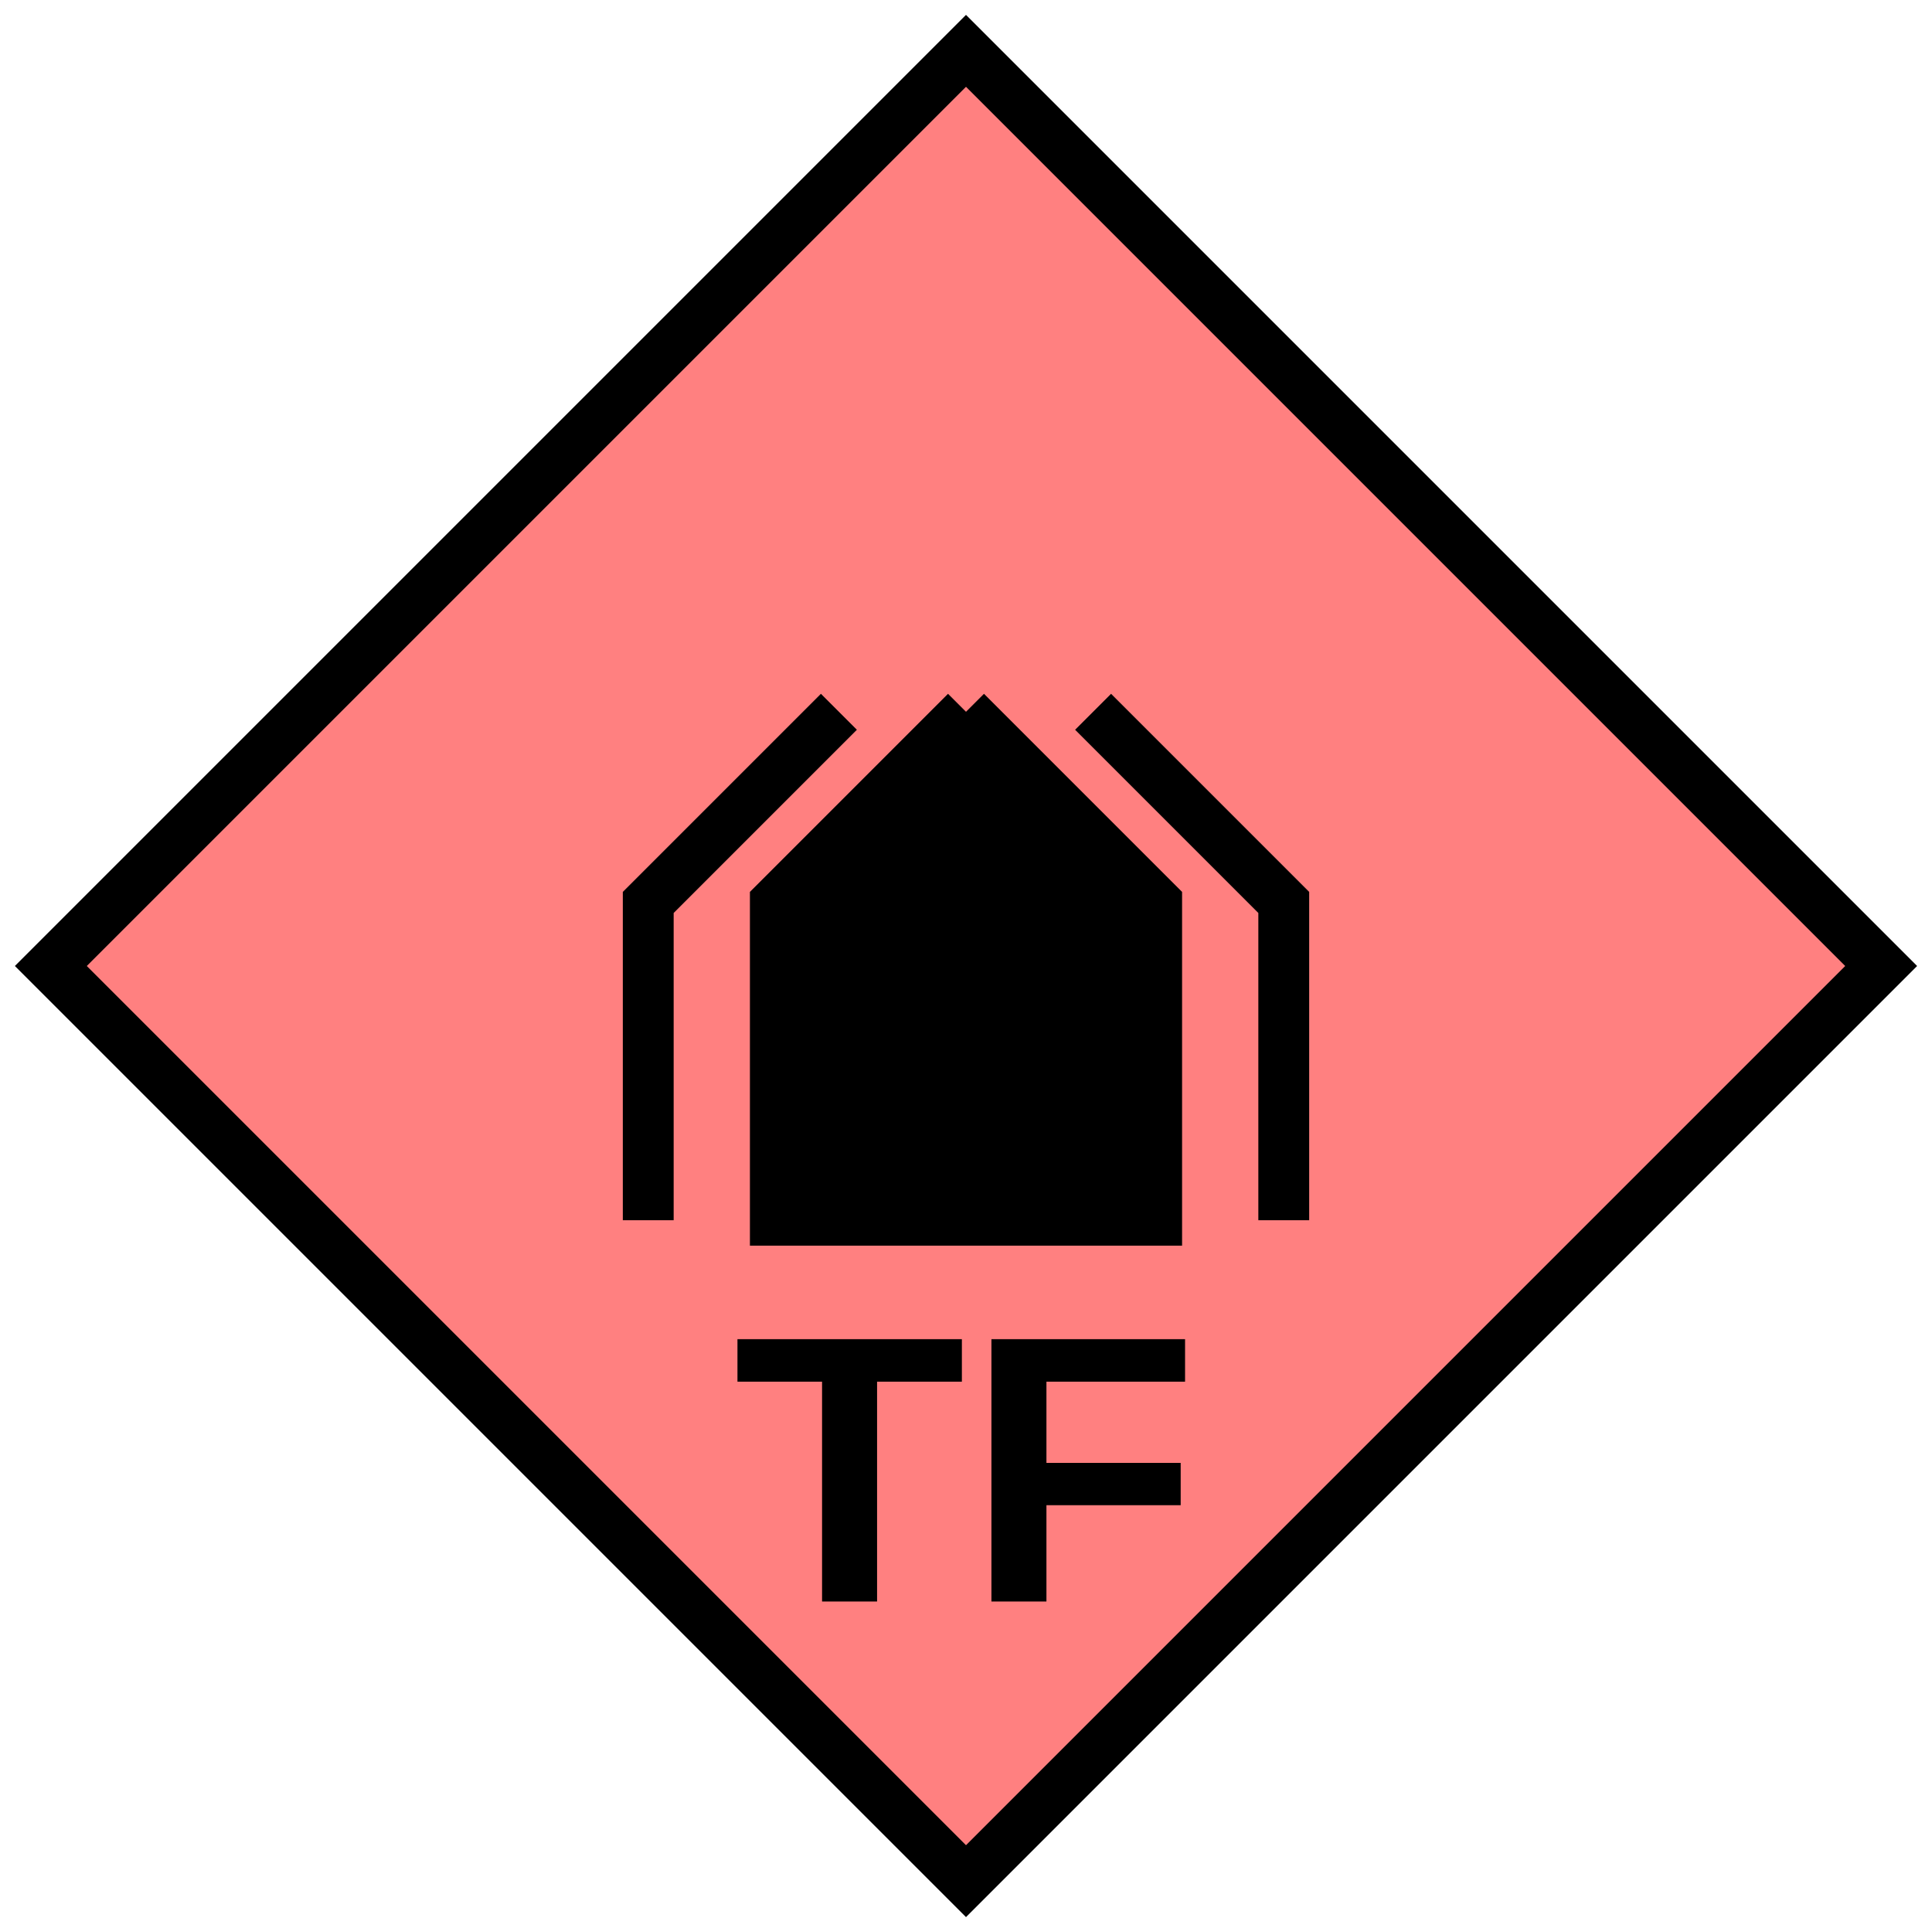
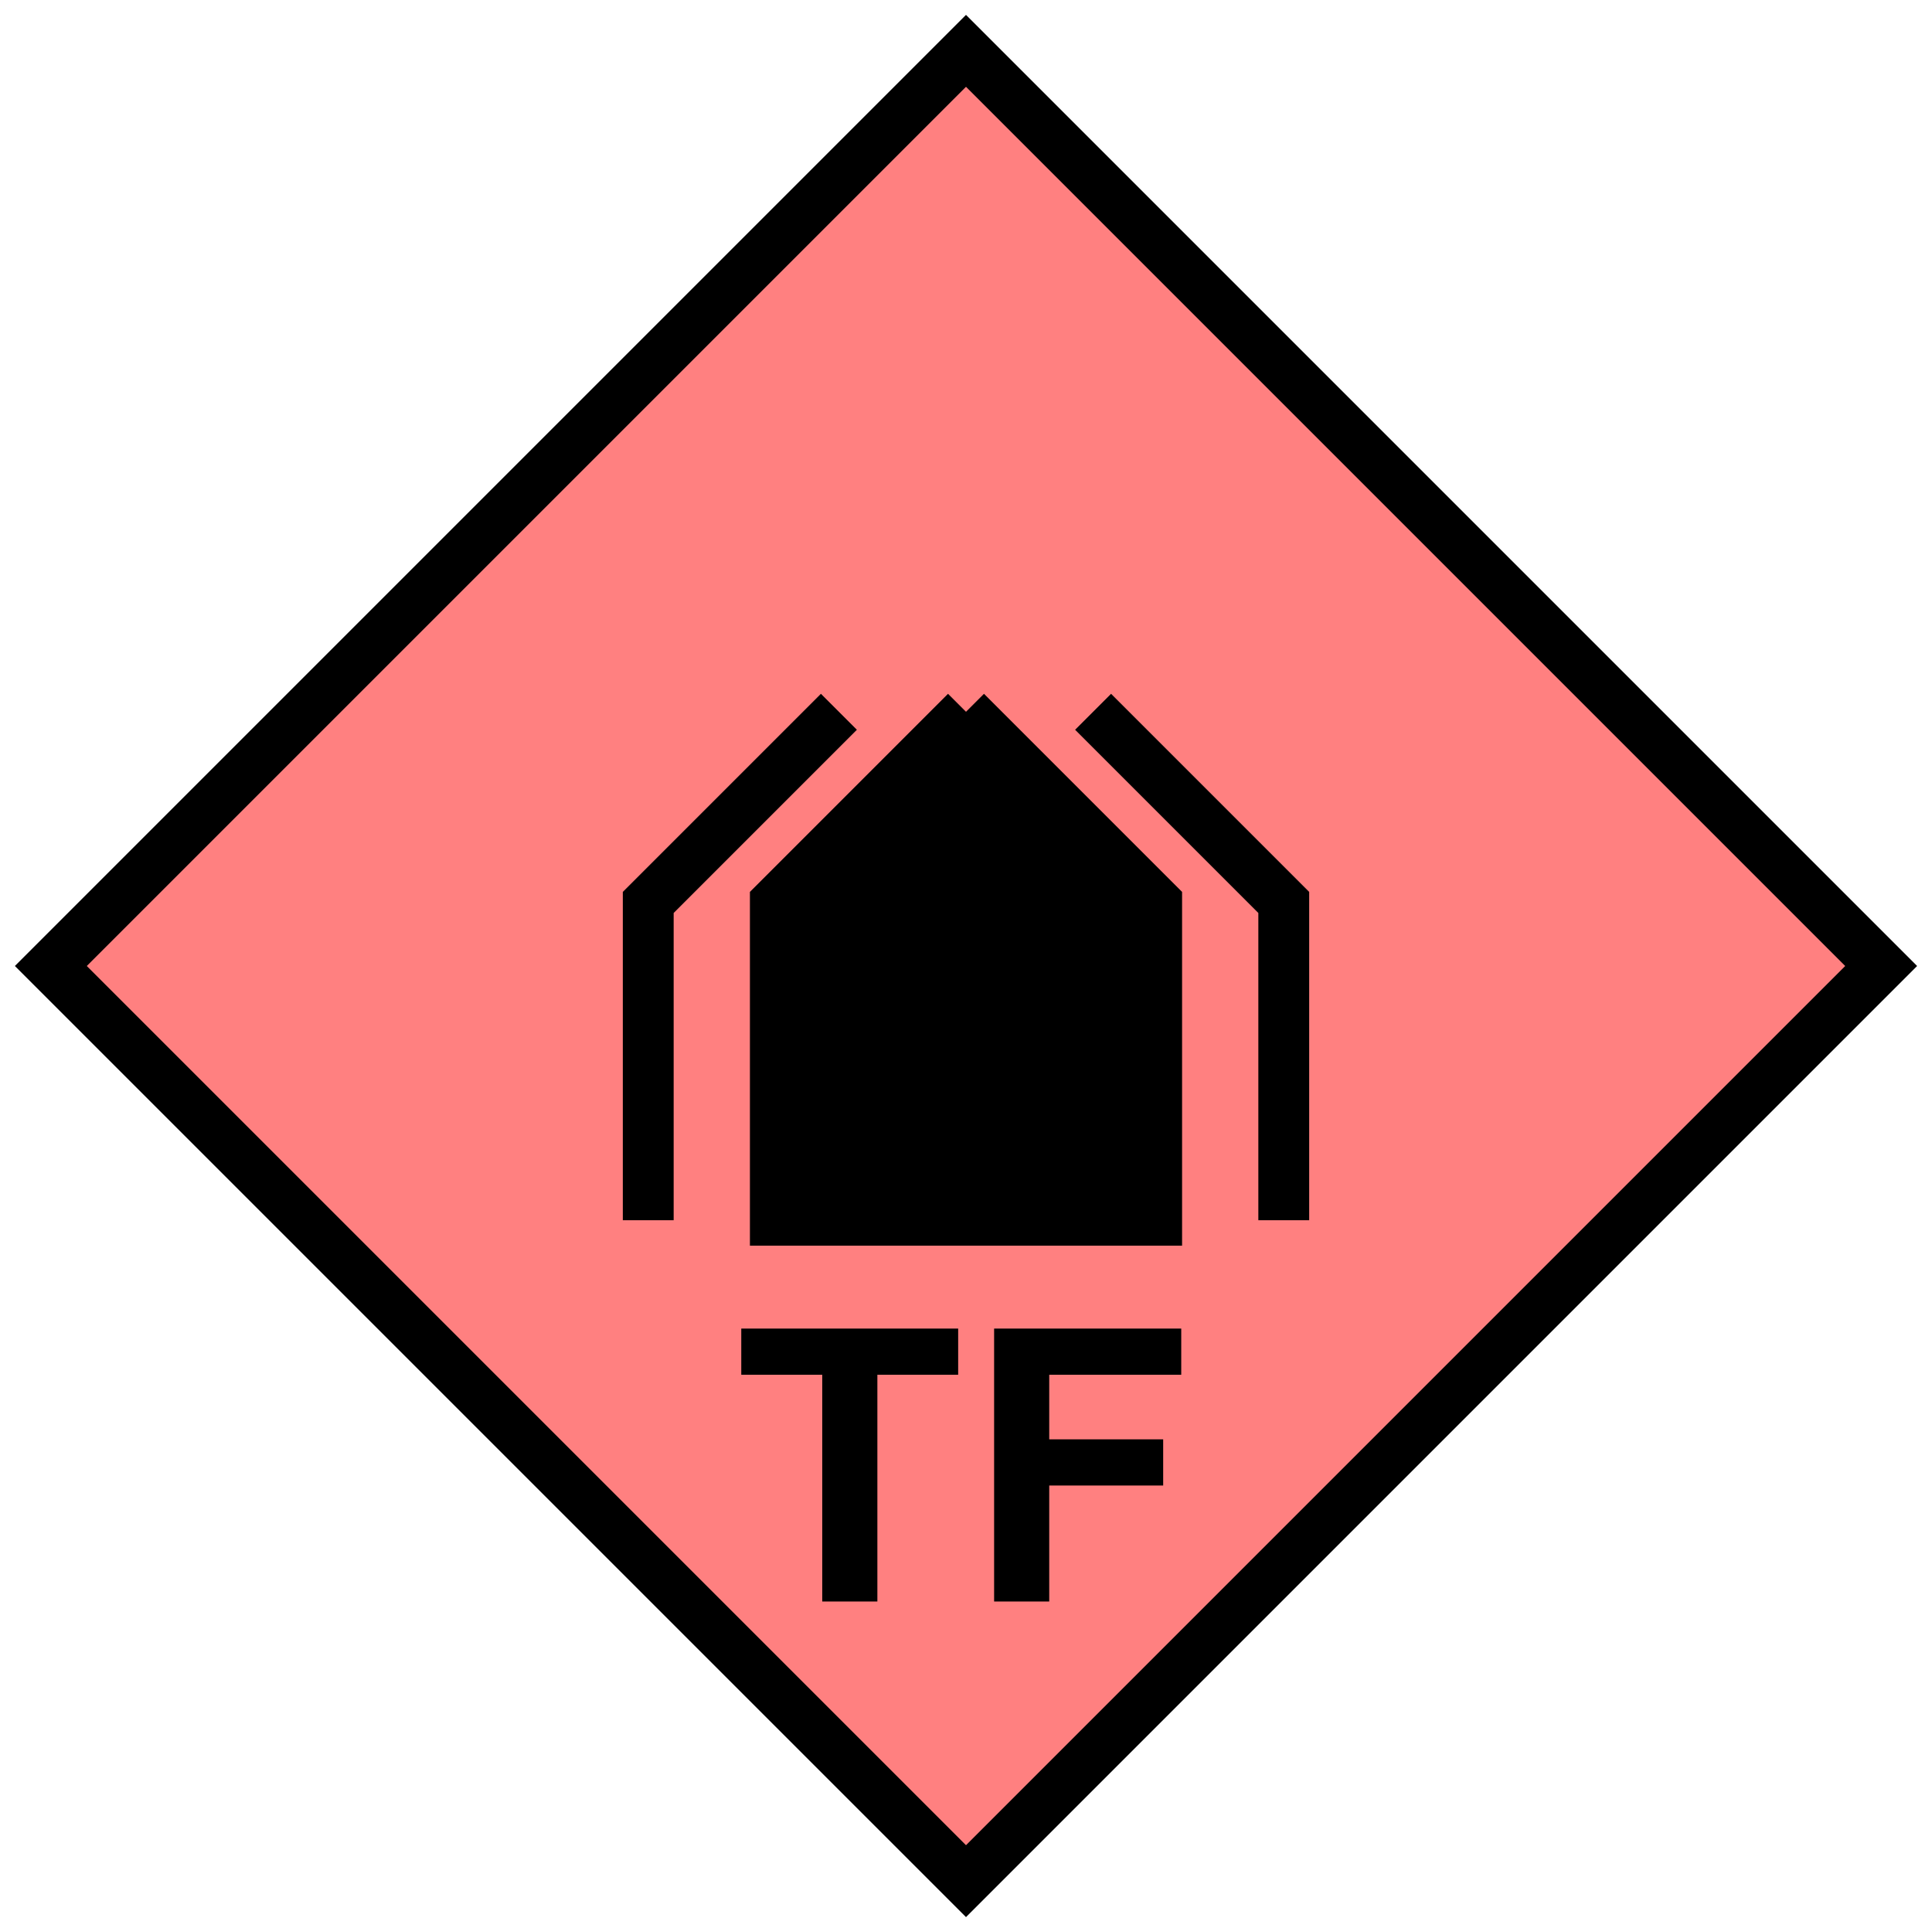
- <svg xmlns="http://www.w3.org/2000/svg" version="1.2" baseProfile="tiny" width="304" height="304" viewBox="24 24 152 152">
-   <path d="M100,28 L172,100 100,172 28,100 100,28 Z" stroke-width="4" stroke="black" fill="rgb(255,128,128)" fill-opacity="1" />
-   <path d="m 110,80 15,15 0,25 M 90,80 75,95 l 0,25" stroke-width="4" stroke="black" fill="none" />
-   <path d="m 100,80 -15,15 0,25 30,0 0,-25 -15,-15" stroke-width="4" stroke="black" fill="black" />
-   <text x="100" y="150" text-anchor="middle" font-size="30" font-family="Arial" font-weight="bold" stroke-width="4" stroke="none" fill="black">TF</text>
+ <svg xmlns="http://www.w3.org/2000/svg" version="1.2" width="304" height="304" viewBox="24 24 152 152" id="svg197">
+   <defs id="defs201" />
+   <path d="M100,28 L172,100 100,172 28,100 100,28 Z" stroke-width="4" stroke="black" fill="rgb(255,128,128)" fill-opacity="1" id="path189" />
+   <path d="m 110,80 15,15 0,25 M 90,80 75,95 l 0,25" stroke-width="4" stroke="black" fill="none" id="path191" />
+   <path d="m 100,80 -15,15 0,25 30,0 0,-25 -15,-15" stroke-width="4" stroke="black" fill="black" id="path193" />
+   <g aria-label="TF" id="text195" style="font-weight:bold;font-size:30px;font-family:Arial;text-anchor:middle;stroke-width:4">
+     <path d="m 88.691,150 v -17.842 h -6.372 v -3.633 h 17.065 v 3.633 H 93.027 V 150 Z" id="path1284" />
+     <path d="m 102.212,150 v -21.475 h 14.722 v 3.633 h -10.386 v 5.083 h 8.965 v 3.633 h -8.965 V 150 Z" id="path1286" />
+   </g>
</svg>
